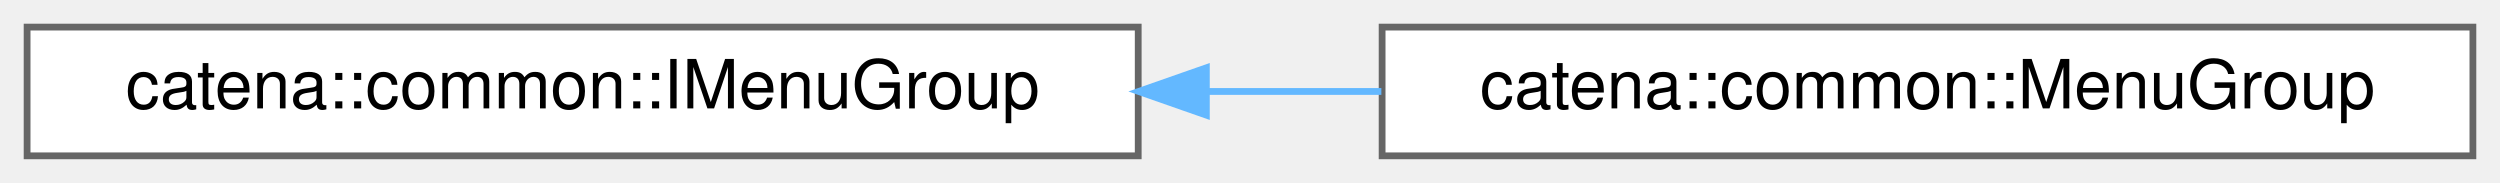
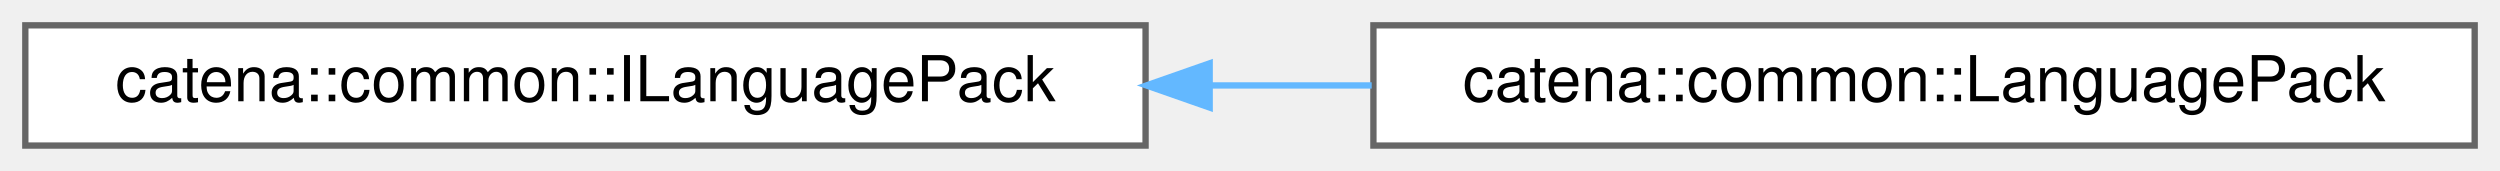
- <svg xmlns="http://www.w3.org/2000/svg" xmlns:xlink="http://www.w3.org/1999/xlink" width="369pt" height="27pt" viewBox="0.00 0.00 369.00 27.00">
+ <svg xmlns="http://www.w3.org/2000/svg" xmlns:xlink="http://www.w3.org/1999/xlink" width="395pt" height="27pt" viewBox="0.00 0.00 395.00 27.00">
  <g id="graph0" class="graph" transform="scale(1 1) rotate(0) translate(4 23)">
    <g id="Node000000" class="node">
      <g id="a_Node000000">
-         <a xlink:href="classcatena_1_1common_1_1IMenuGroup.html" target="_top" xlink:title="Interface for Menu Group.">
-           <polygon fill="white" stroke="#666666" points="164,-19 0,-19 0,0 164,0 164,-19" />
-           <text text-anchor="middle" x="82" y="-7" font-family="Helvetica,sans-Serif" font-size="10.00">catena::common::IMenuGroup</text>
+         <a xlink:href="classcatena_1_1common_1_1ILanguagePack.html" target="_top" xlink:title="Interface for Language Packs.">
+           <polygon fill="white" stroke="#666666" points="177,-19 0,-19 0,0 177,0 177,-19" />
+           <text text-anchor="middle" x="88.5" y="-7" font-family="Helvetica,sans-Serif" font-size="10.00">catena::common::ILanguagePack</text>
        </a>
      </g>
    </g>
    <g id="Node000001" class="node">
      <g id="a_Node000001">
-         <a xlink:href="classcatena_1_1common_1_1MenuGroup.html" target="_top" xlink:title="A Group of device menus.">
-           <polygon fill="white" stroke="#666666" points="361,-19 200,-19 200,0 361,0 361,-19" />
-           <text text-anchor="middle" x="280.5" y="-7" font-family="Helvetica,sans-Serif" font-size="10.00">catena::common::MenuGroup</text>
+         <a xlink:href="classcatena_1_1common_1_1LanguagePack.html" target="_top" xlink:title="a language pack">
+           <polygon fill="white" stroke="#666666" points="387,-19 213,-19 213,0 387,0 387,-19" />
+           <text text-anchor="middle" x="300" y="-7" font-family="Helvetica,sans-Serif" font-size="10.00">catena::common::LanguagePack</text>
        </a>
      </g>
    </g>
-     <g id="edge6_Node000000_Node000001" class="edge">
-       <g id="a_edge6_Node000000_Node000001">
+     <g id="edge5_Node000000_Node000001" class="edge">
+       <g id="a_edge5_Node000000_Node000001">
        <a xlink:title=" ">
-           <path fill="none" stroke="#63b8ff" d="M174.11,-9.5C182.72,-9.5 191.41,-9.5 199.89,-9.5" />
-           <polygon fill="#63b8ff" stroke="#63b8ff" points="174.06,-6 164.06,-9.5 174.06,-13 174.06,-6" />
+           <path fill="none" stroke="#63b8ff" d="M187.4,-9.5C195.86,-9.5 204.37,-9.5 212.73,-9.5" />
+           <polygon fill="#63b8ff" stroke="#63b8ff" points="187.13,-6 177.13,-9.5 187.13,-13 187.13,-6" />
        </a>
      </g>
    </g>
  </g>
</svg>
